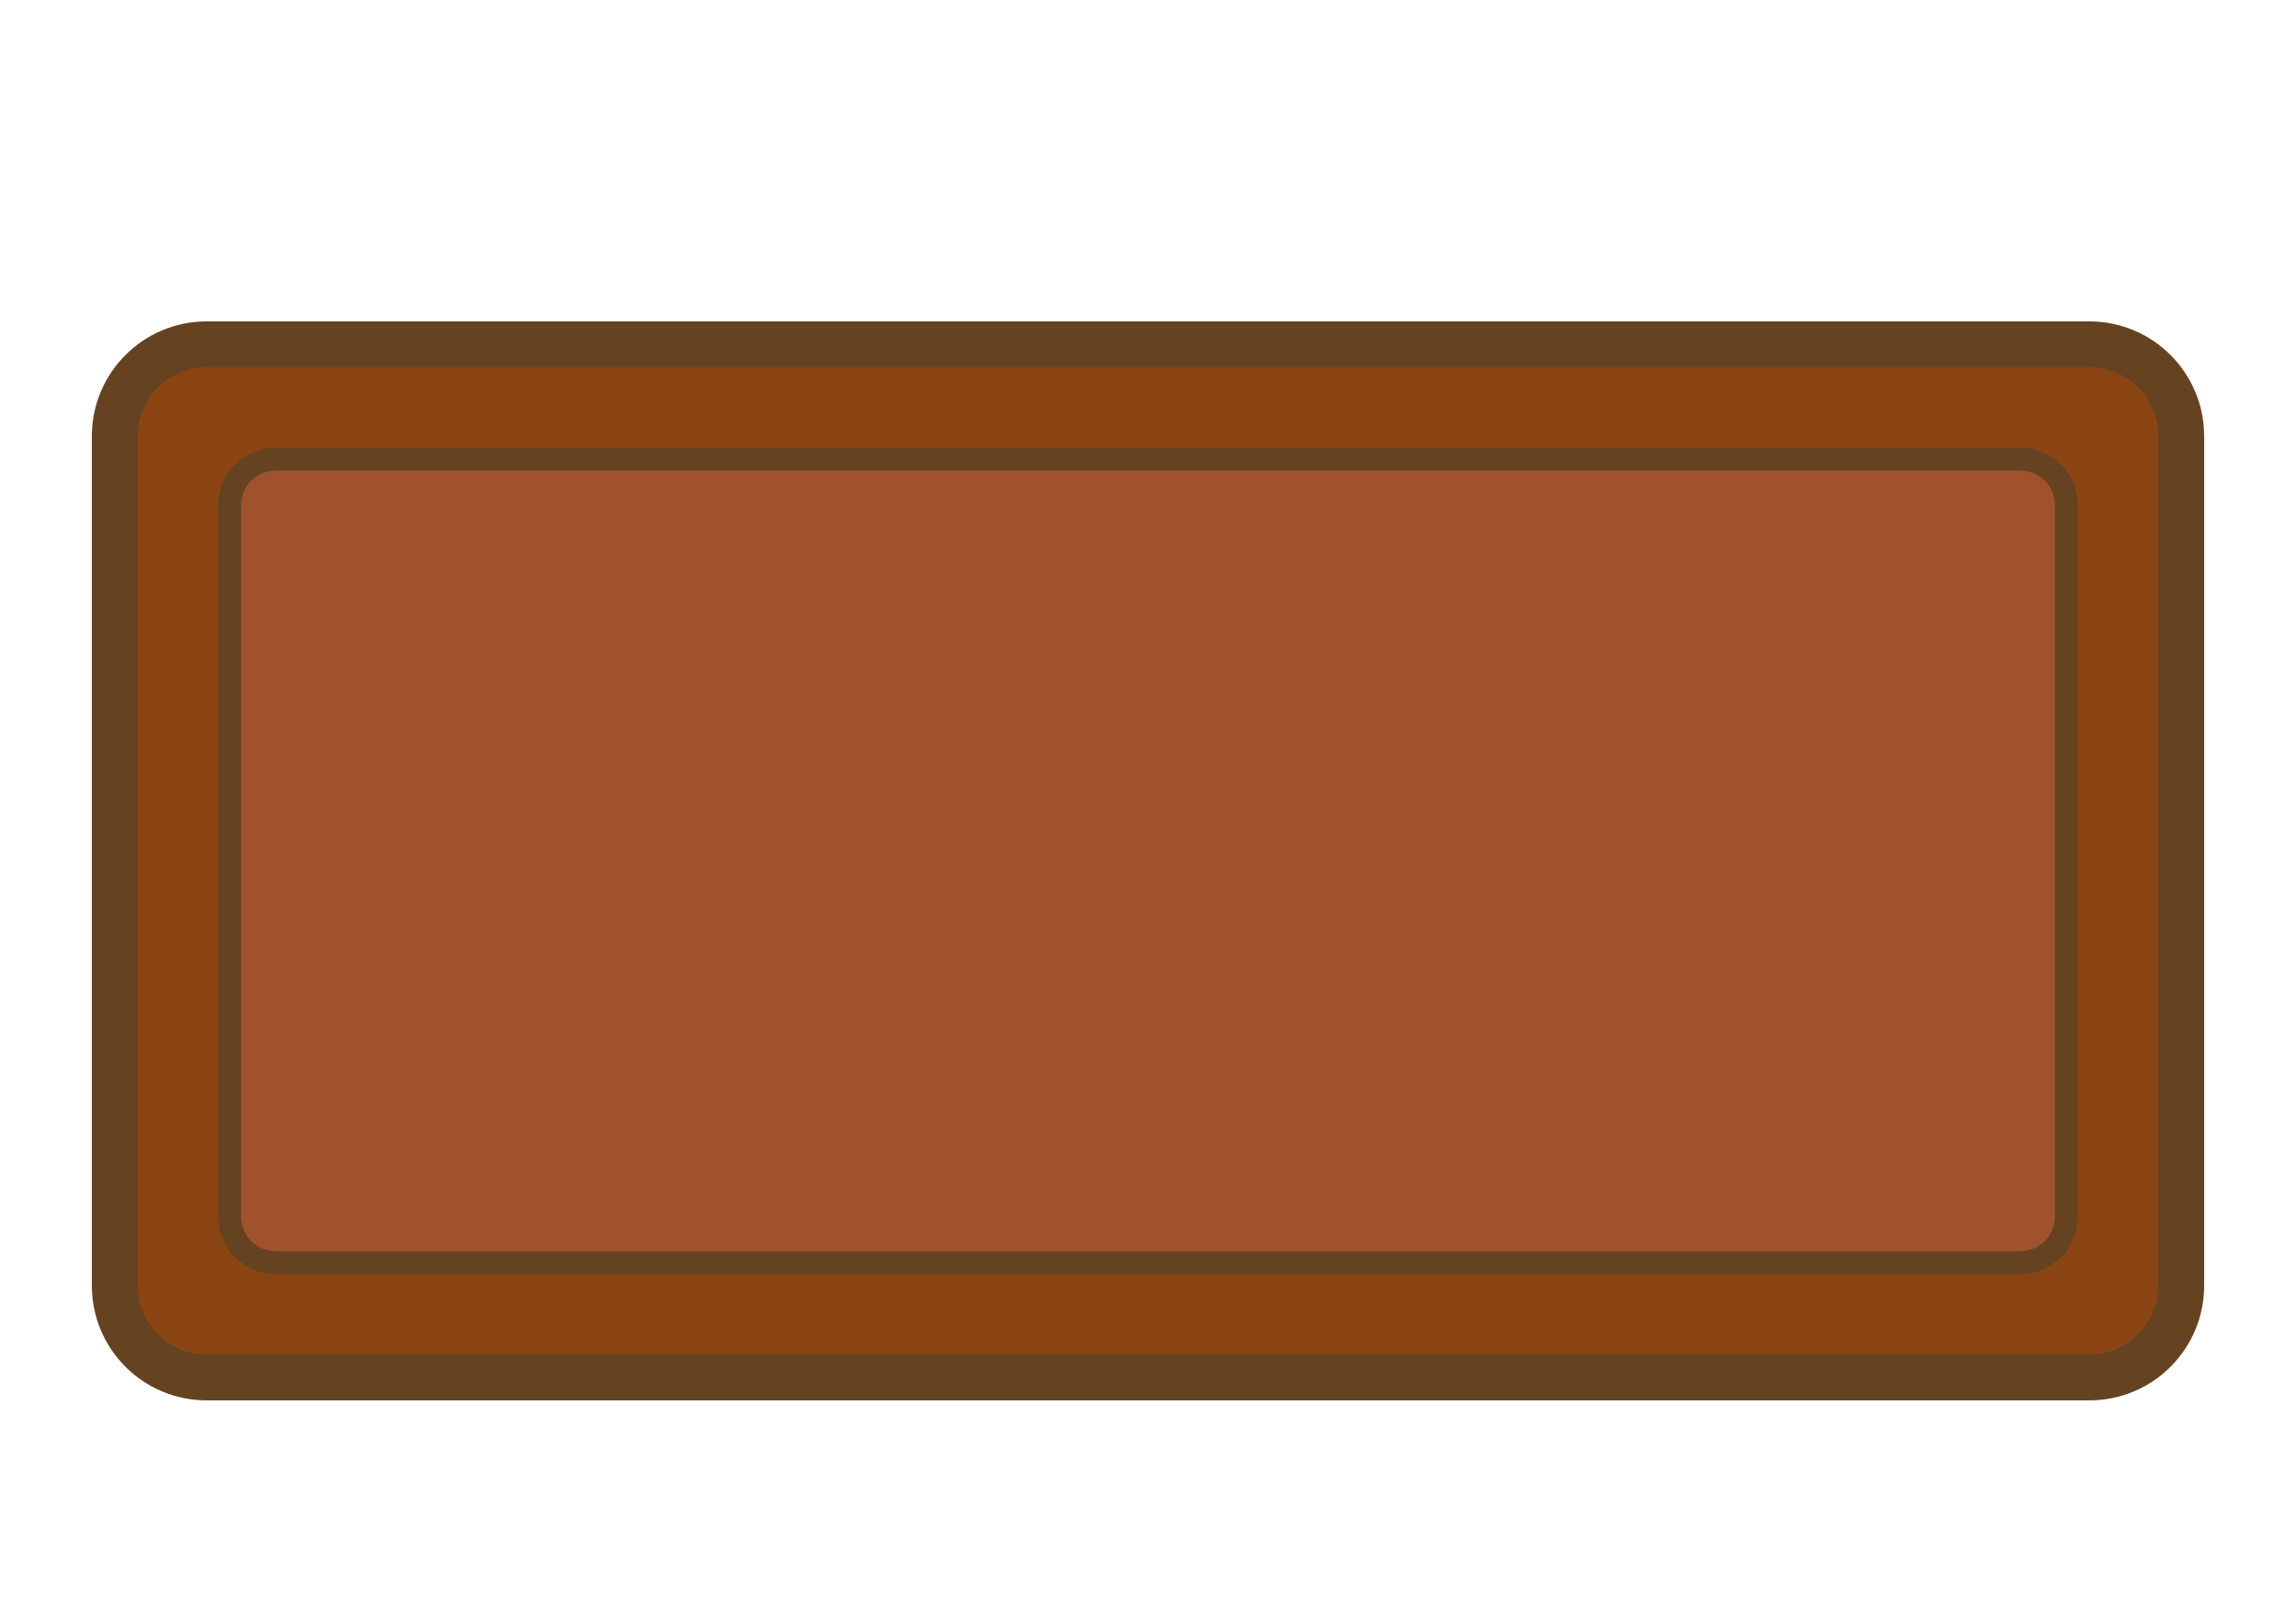
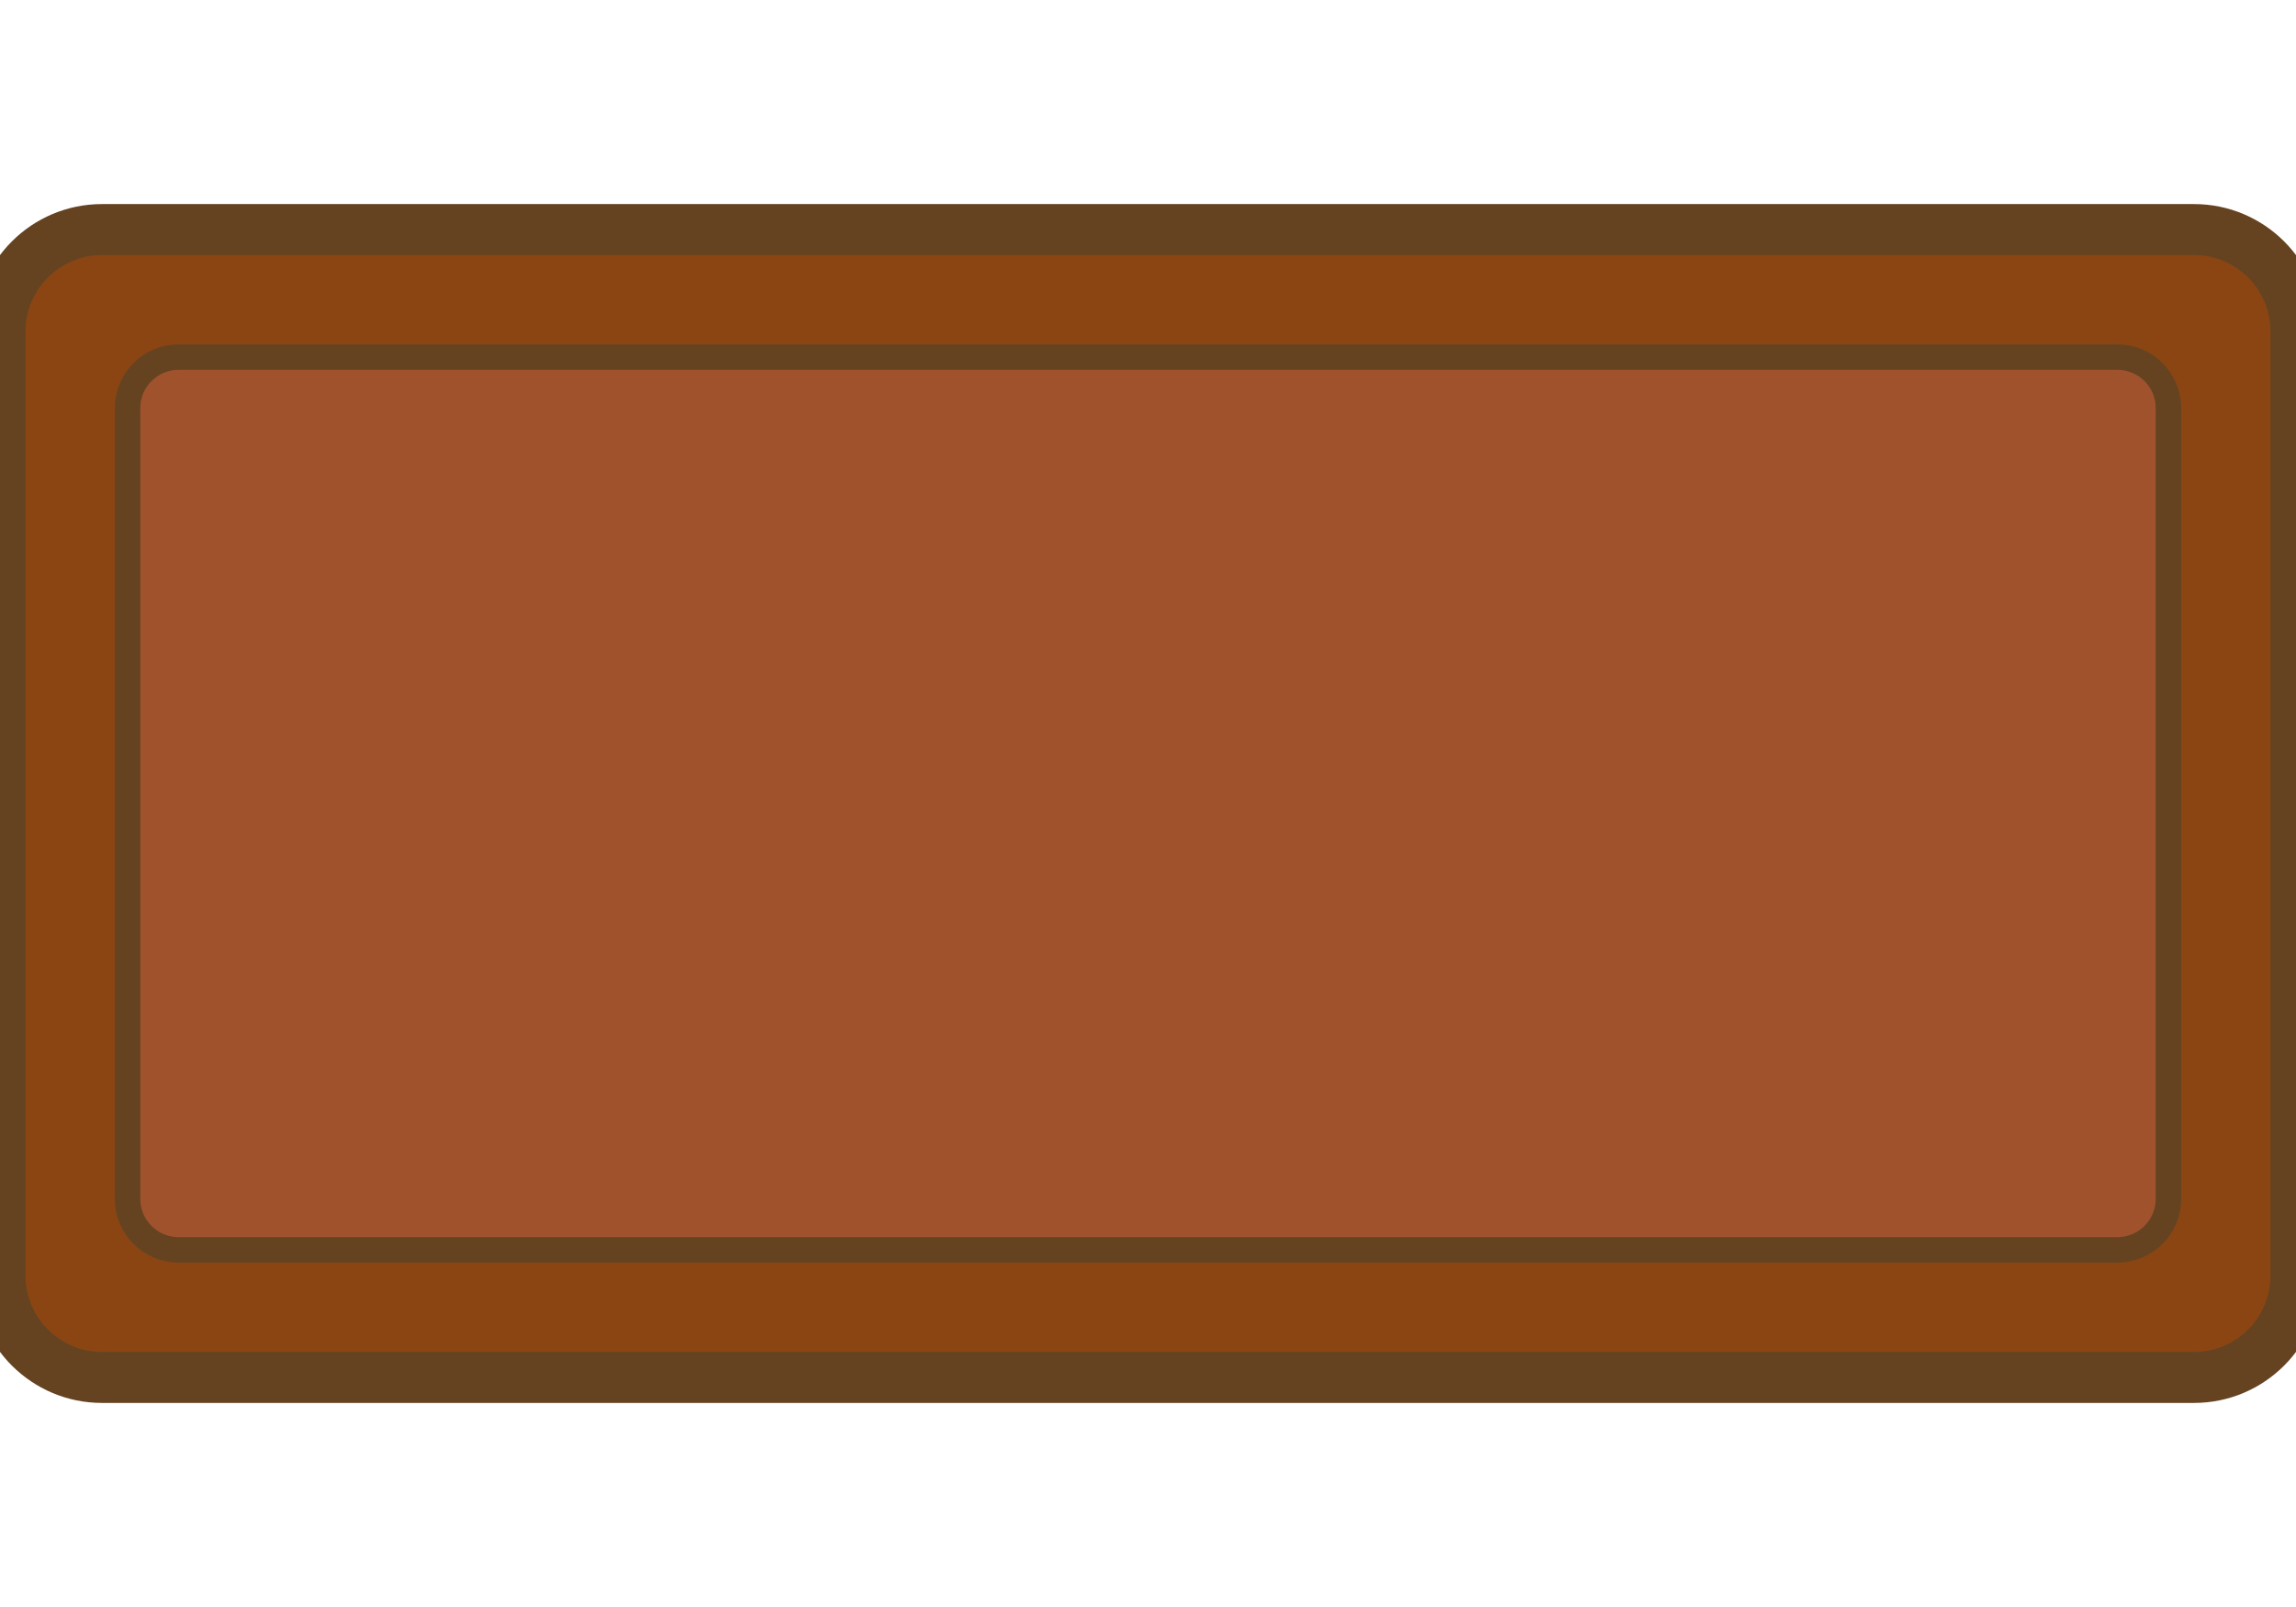
- <svg xmlns="http://www.w3.org/2000/svg" width="100" height="70" viewBox="0 0 100 70">
+ <svg xmlns="http://www.w3.org/2000/svg" width="100" height="70" viewBox="5 15 90 45">
  <rect x="5" y="15" width="90" height="45" fill="#8B4513" stroke="#654321" stroke-width="2" rx="4" />
  <rect x="10" y="20" width="80" height="35" fill="#A0522D" stroke="#654321" stroke-width="1" rx="2" />
</svg>
